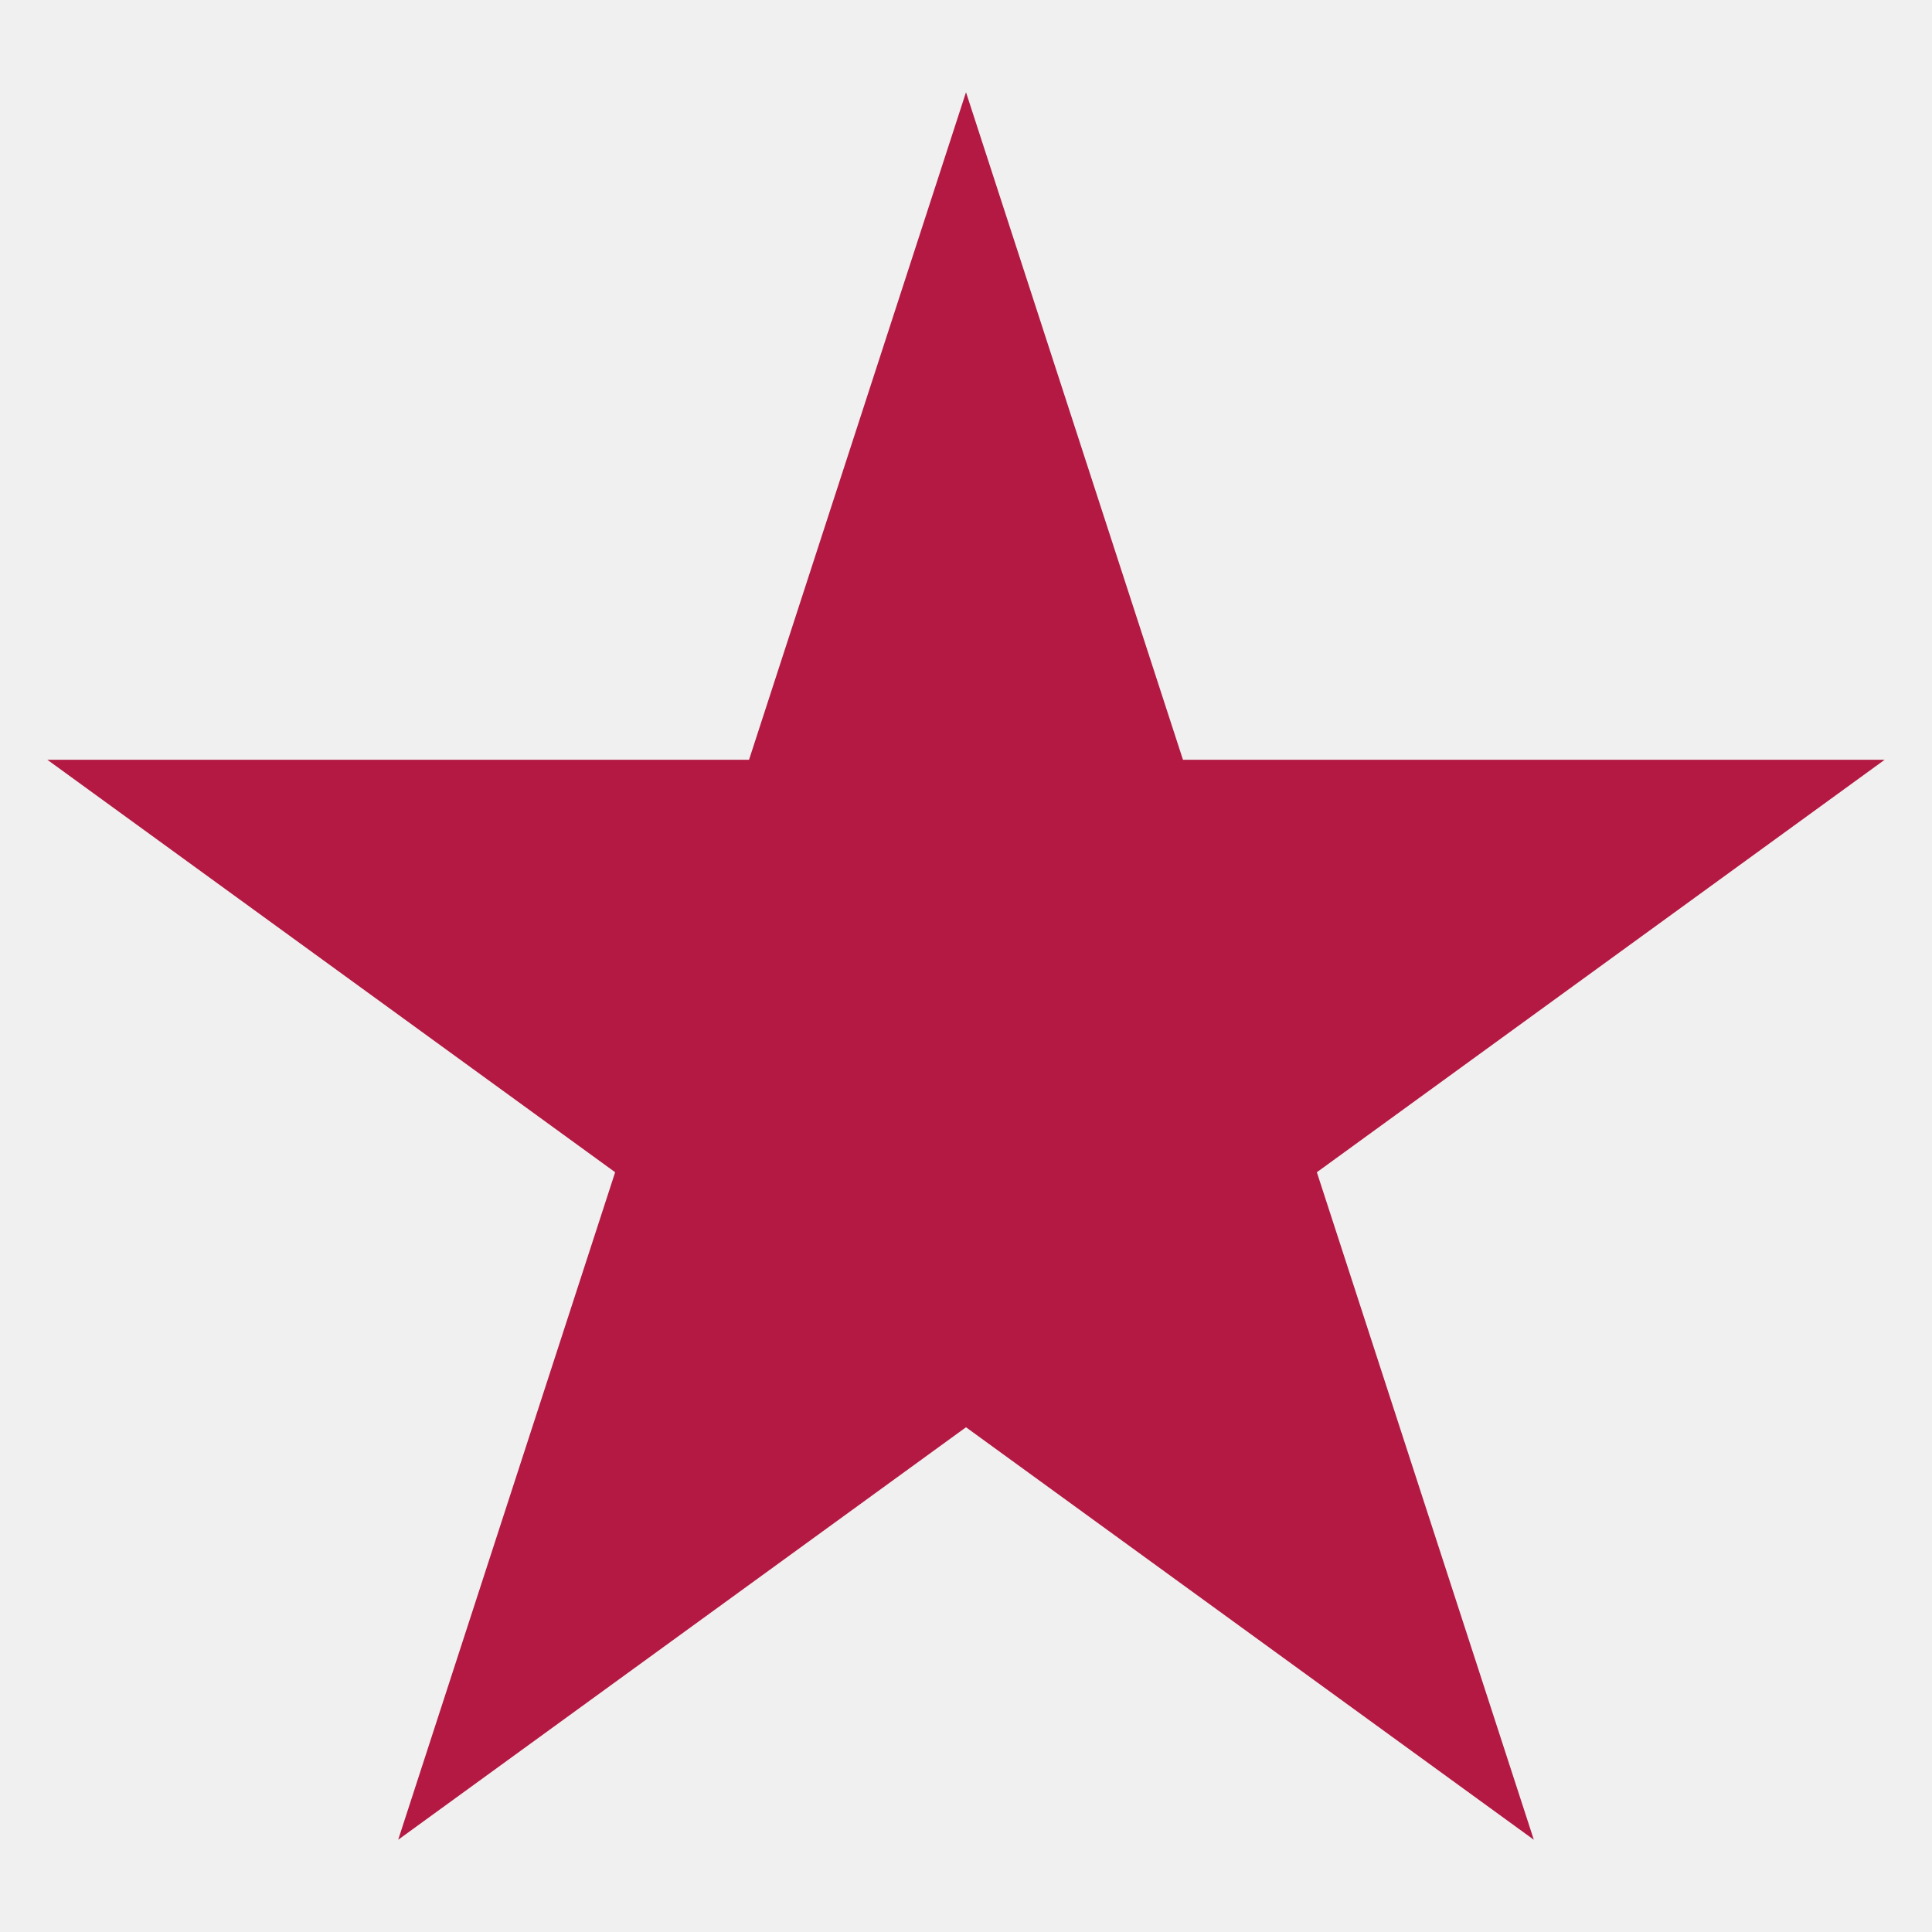
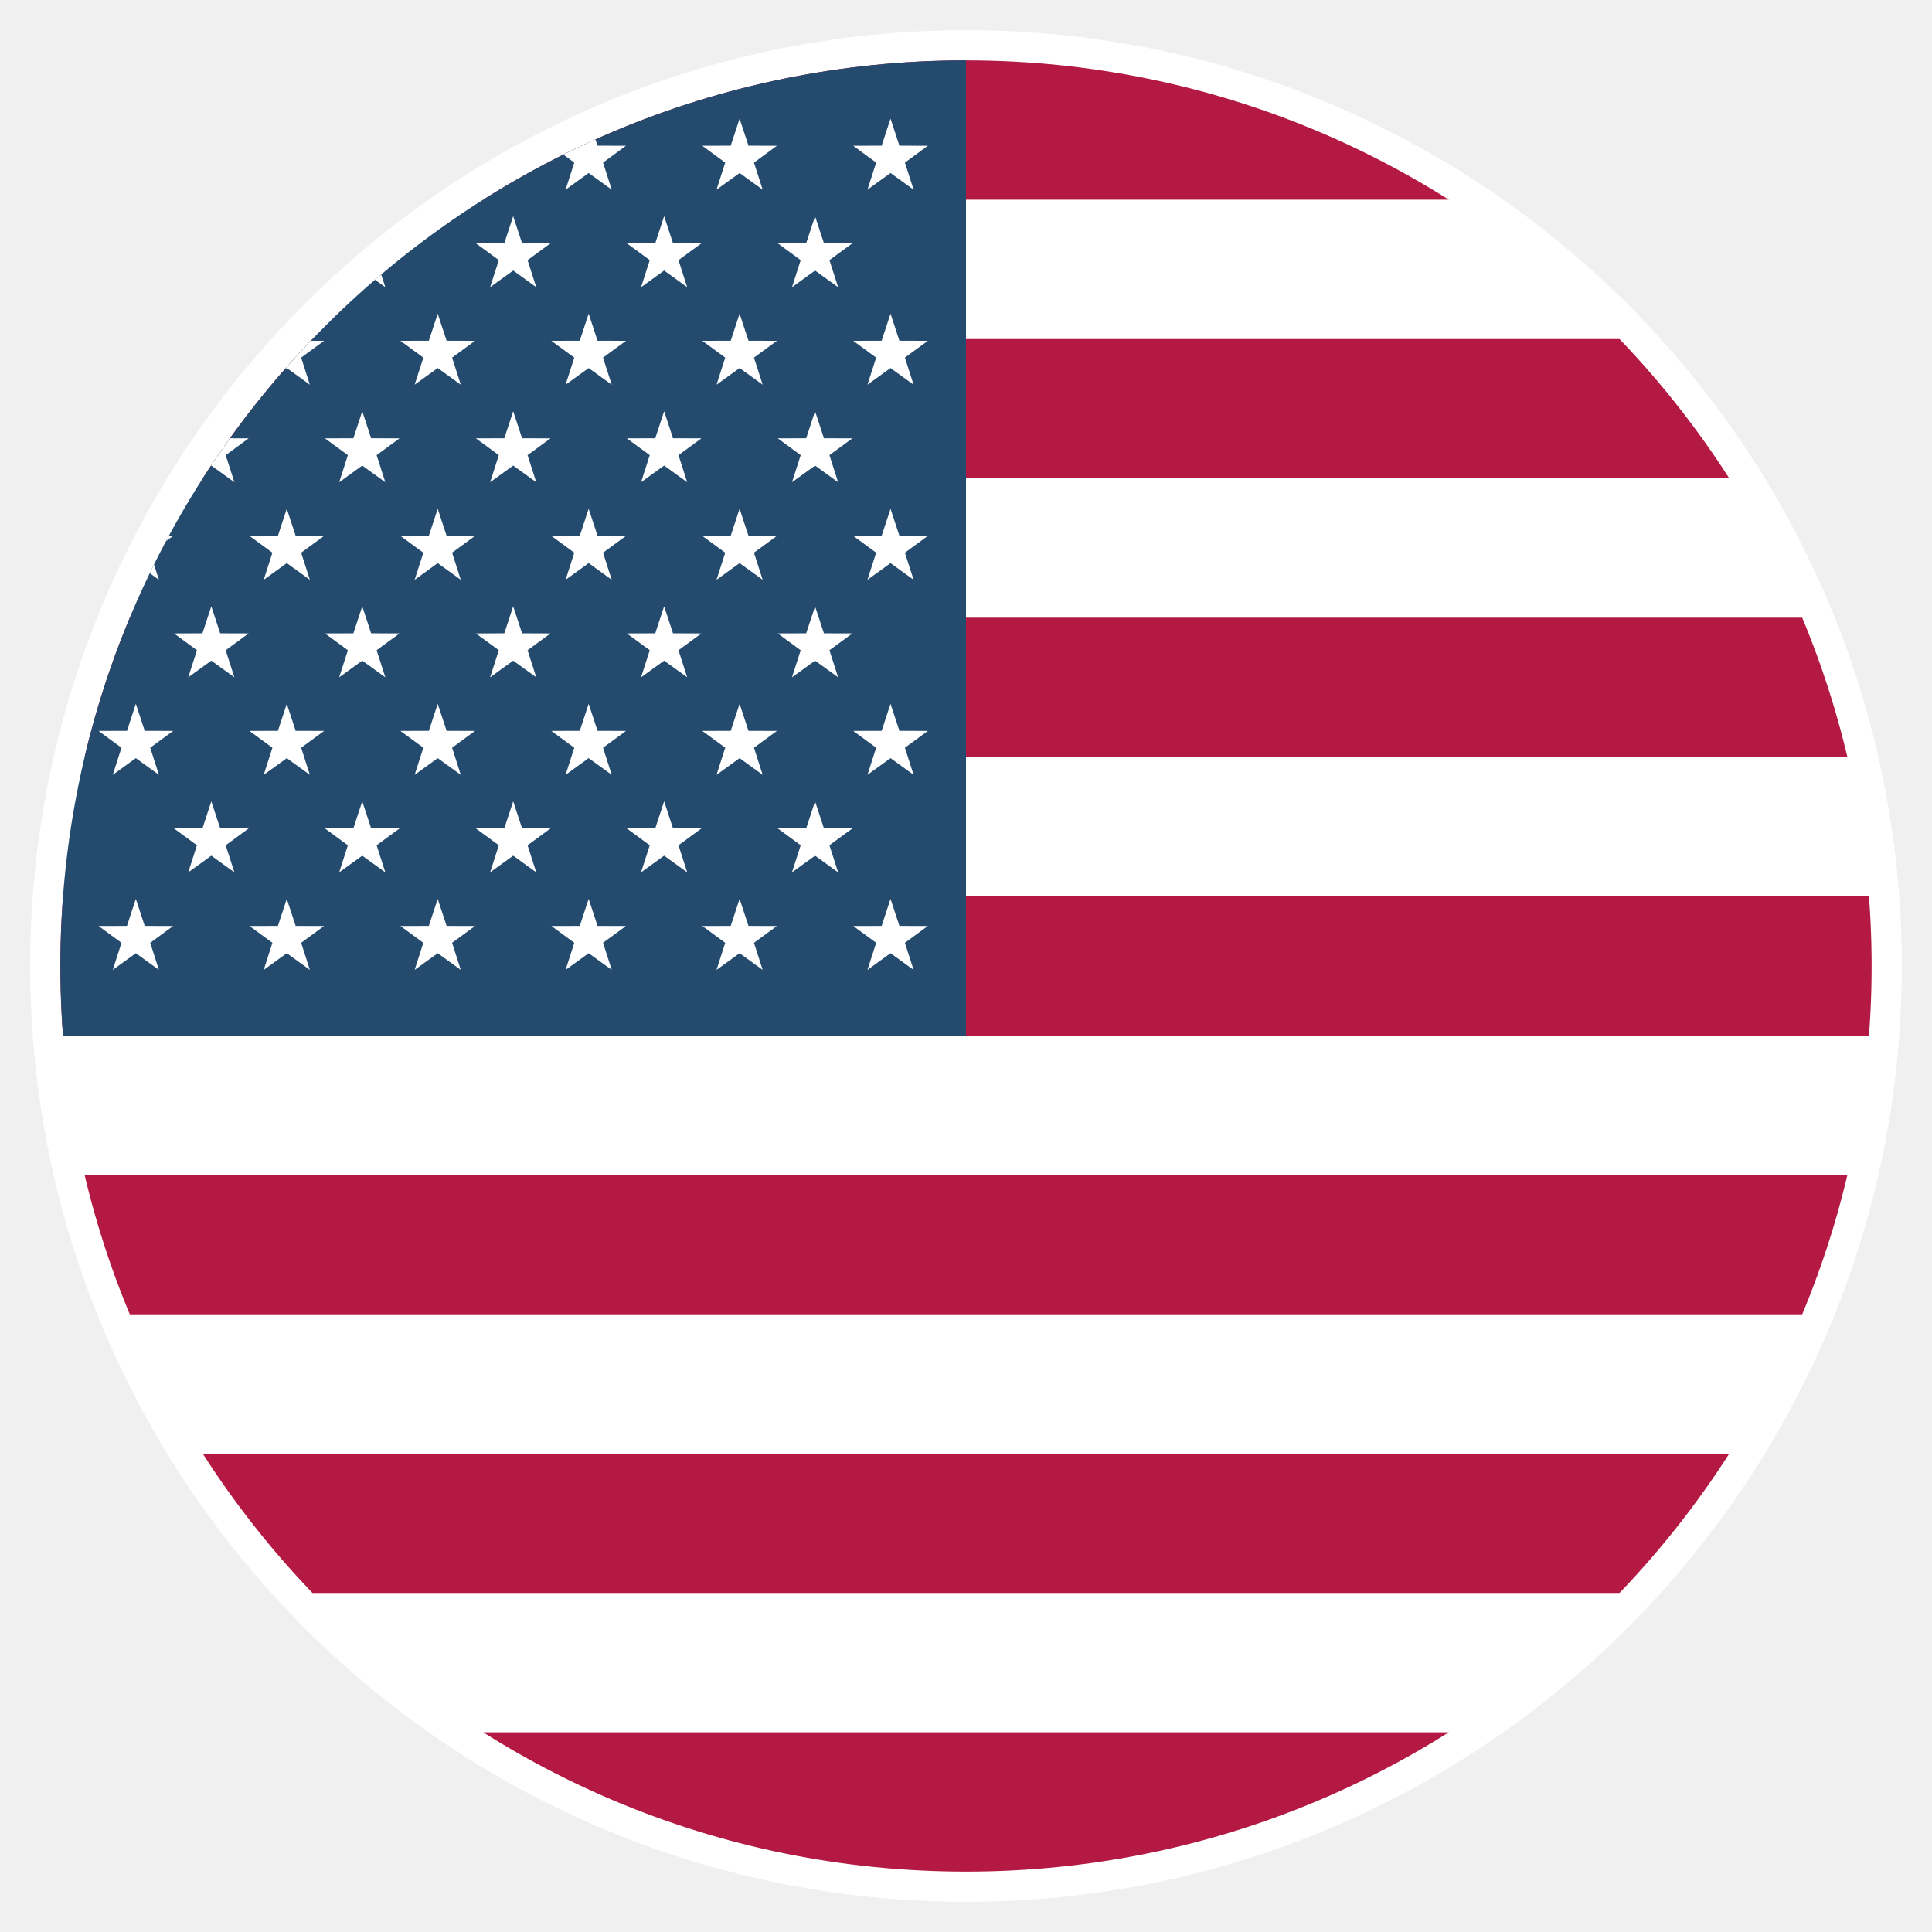
- <svg xmlns="http://www.w3.org/2000/svg" viewBox="-50 -54.775 100 100" role="img" aria-label="美利坚生活指南">
-   <path fill="#b31942" d="M0 -50 11.23 -15.45 47.55 -15.45 18.16 5.9 29.39 40.45 0 19.1 -29.39 40.45 -18.16 5.9 -47.55 -15.45 -11.23 -15.45z" />
+ <svg xmlns="http://www.w3.org/2000/svg" viewBox="0 0 64 64" width="64" height="64" role="img" aria-label="美利坚生活指南：星条旗">
+   <defs>
+     <clipPath id="us-disc">
+       <circle cx="32" cy="32" r="30" />
+     </clipPath>
+     <path id="us-star" d="M0.000 -1.300 0.294 -0.405 1.236 -0.402 0.476 0.155 0.764 1.052 0.000 0.500 -0.764 1.052 -0.476 0.155 -1.236 -0.402 -0.294 -0.405Z" />
+   </defs>
+   <circle cx="32" cy="32" r="31" fill="#fff" />
+   <g clip-path="url(#us-disc)">
+     <path fill="#fff" d="M2 2h60v60H2z" />
+     <g fill="#b31942">
+       <rect x="2" y="2.000" width="60" height="4.615" />
+       <rect x="2" y="11.231" width="60" height="4.615" />
+       <rect x="2" y="20.462" width="60" height="4.615" />
+       <rect x="2" y="29.692" width="60" height="4.615" />
+       <rect x="2" y="38.923" width="60" height="4.615" />
+       <rect x="2" y="48.154" width="60" height="4.615" />
+       <rect x="2" y="57.385" width="60" height="4.615" />
+     </g>
+     <path fill="#244b6e" d="M2 2h30v32.308H2z" />
+     <g fill="#fff">
+       <use href="#us-star" x="4.500" y="5.231" />
+       <use href="#us-star" x="9.500" y="5.231" />
+       <use href="#us-star" x="14.500" y="5.231" />
+       <use href="#us-star" x="19.500" y="5.231" />
+       <use href="#us-star" x="24.500" y="5.231" />
+       <use href="#us-star" x="29.500" y="5.231" />
+       <use href="#us-star" x="7.000" y="8.462" />
+       <use href="#us-star" x="12.000" y="8.462" />
+       <use href="#us-star" x="17.000" y="8.462" />
+       <use href="#us-star" x="22.000" y="8.462" />
+       <use href="#us-star" x="27.000" y="8.462" />
+       <use href="#us-star" x="4.500" y="11.692" />
+       <use href="#us-star" x="9.500" y="11.692" />
+       <use href="#us-star" x="14.500" y="11.692" />
+       <use href="#us-star" x="19.500" y="11.692" />
+       <use href="#us-star" x="24.500" y="11.692" />
+       <use href="#us-star" x="29.500" y="11.692" />
+       <use href="#us-star" x="7.000" y="14.923" />
+       <use href="#us-star" x="12.000" y="14.923" />
+       <use href="#us-star" x="17.000" y="14.923" />
+       <use href="#us-star" x="22.000" y="14.923" />
+       <use href="#us-star" x="27.000" y="14.923" />
+       <use href="#us-star" x="4.500" y="18.154" />
+       <use href="#us-star" x="9.500" y="18.154" />
+       <use href="#us-star" x="14.500" y="18.154" />
+       <use href="#us-star" x="19.500" y="18.154" />
+       <use href="#us-star" x="24.500" y="18.154" />
+       <use href="#us-star" x="29.500" y="18.154" />
+       <use href="#us-star" x="7.000" y="21.385" />
+       <use href="#us-star" x="12.000" y="21.385" />
+       <use href="#us-star" x="17.000" y="21.385" />
+       <use href="#us-star" x="22.000" y="21.385" />
+       <use href="#us-star" x="27.000" y="21.385" />
+       <use href="#us-star" x="4.500" y="24.615" />
+       <use href="#us-star" x="9.500" y="24.615" />
+       <use href="#us-star" x="14.500" y="24.615" />
+       <use href="#us-star" x="19.500" y="24.615" />
+       <use href="#us-star" x="24.500" y="24.615" />
+       <use href="#us-star" x="29.500" y="24.615" />
+       <use href="#us-star" x="7.000" y="27.846" />
+       <use href="#us-star" x="12.000" y="27.846" />
+       <use href="#us-star" x="17.000" y="27.846" />
+       <use href="#us-star" x="22.000" y="27.846" />
+       <use href="#us-star" x="27.000" y="27.846" />
+       <use href="#us-star" x="4.500" y="31.077" />
+       <use href="#us-star" x="9.500" y="31.077" />
+       <use href="#us-star" x="14.500" y="31.077" />
+       <use href="#us-star" x="19.500" y="31.077" />
+       <use href="#us-star" x="24.500" y="31.077" />
+       <use href="#us-star" x="29.500" y="31.077" />
+     </g>
+   </g>
</svg>
